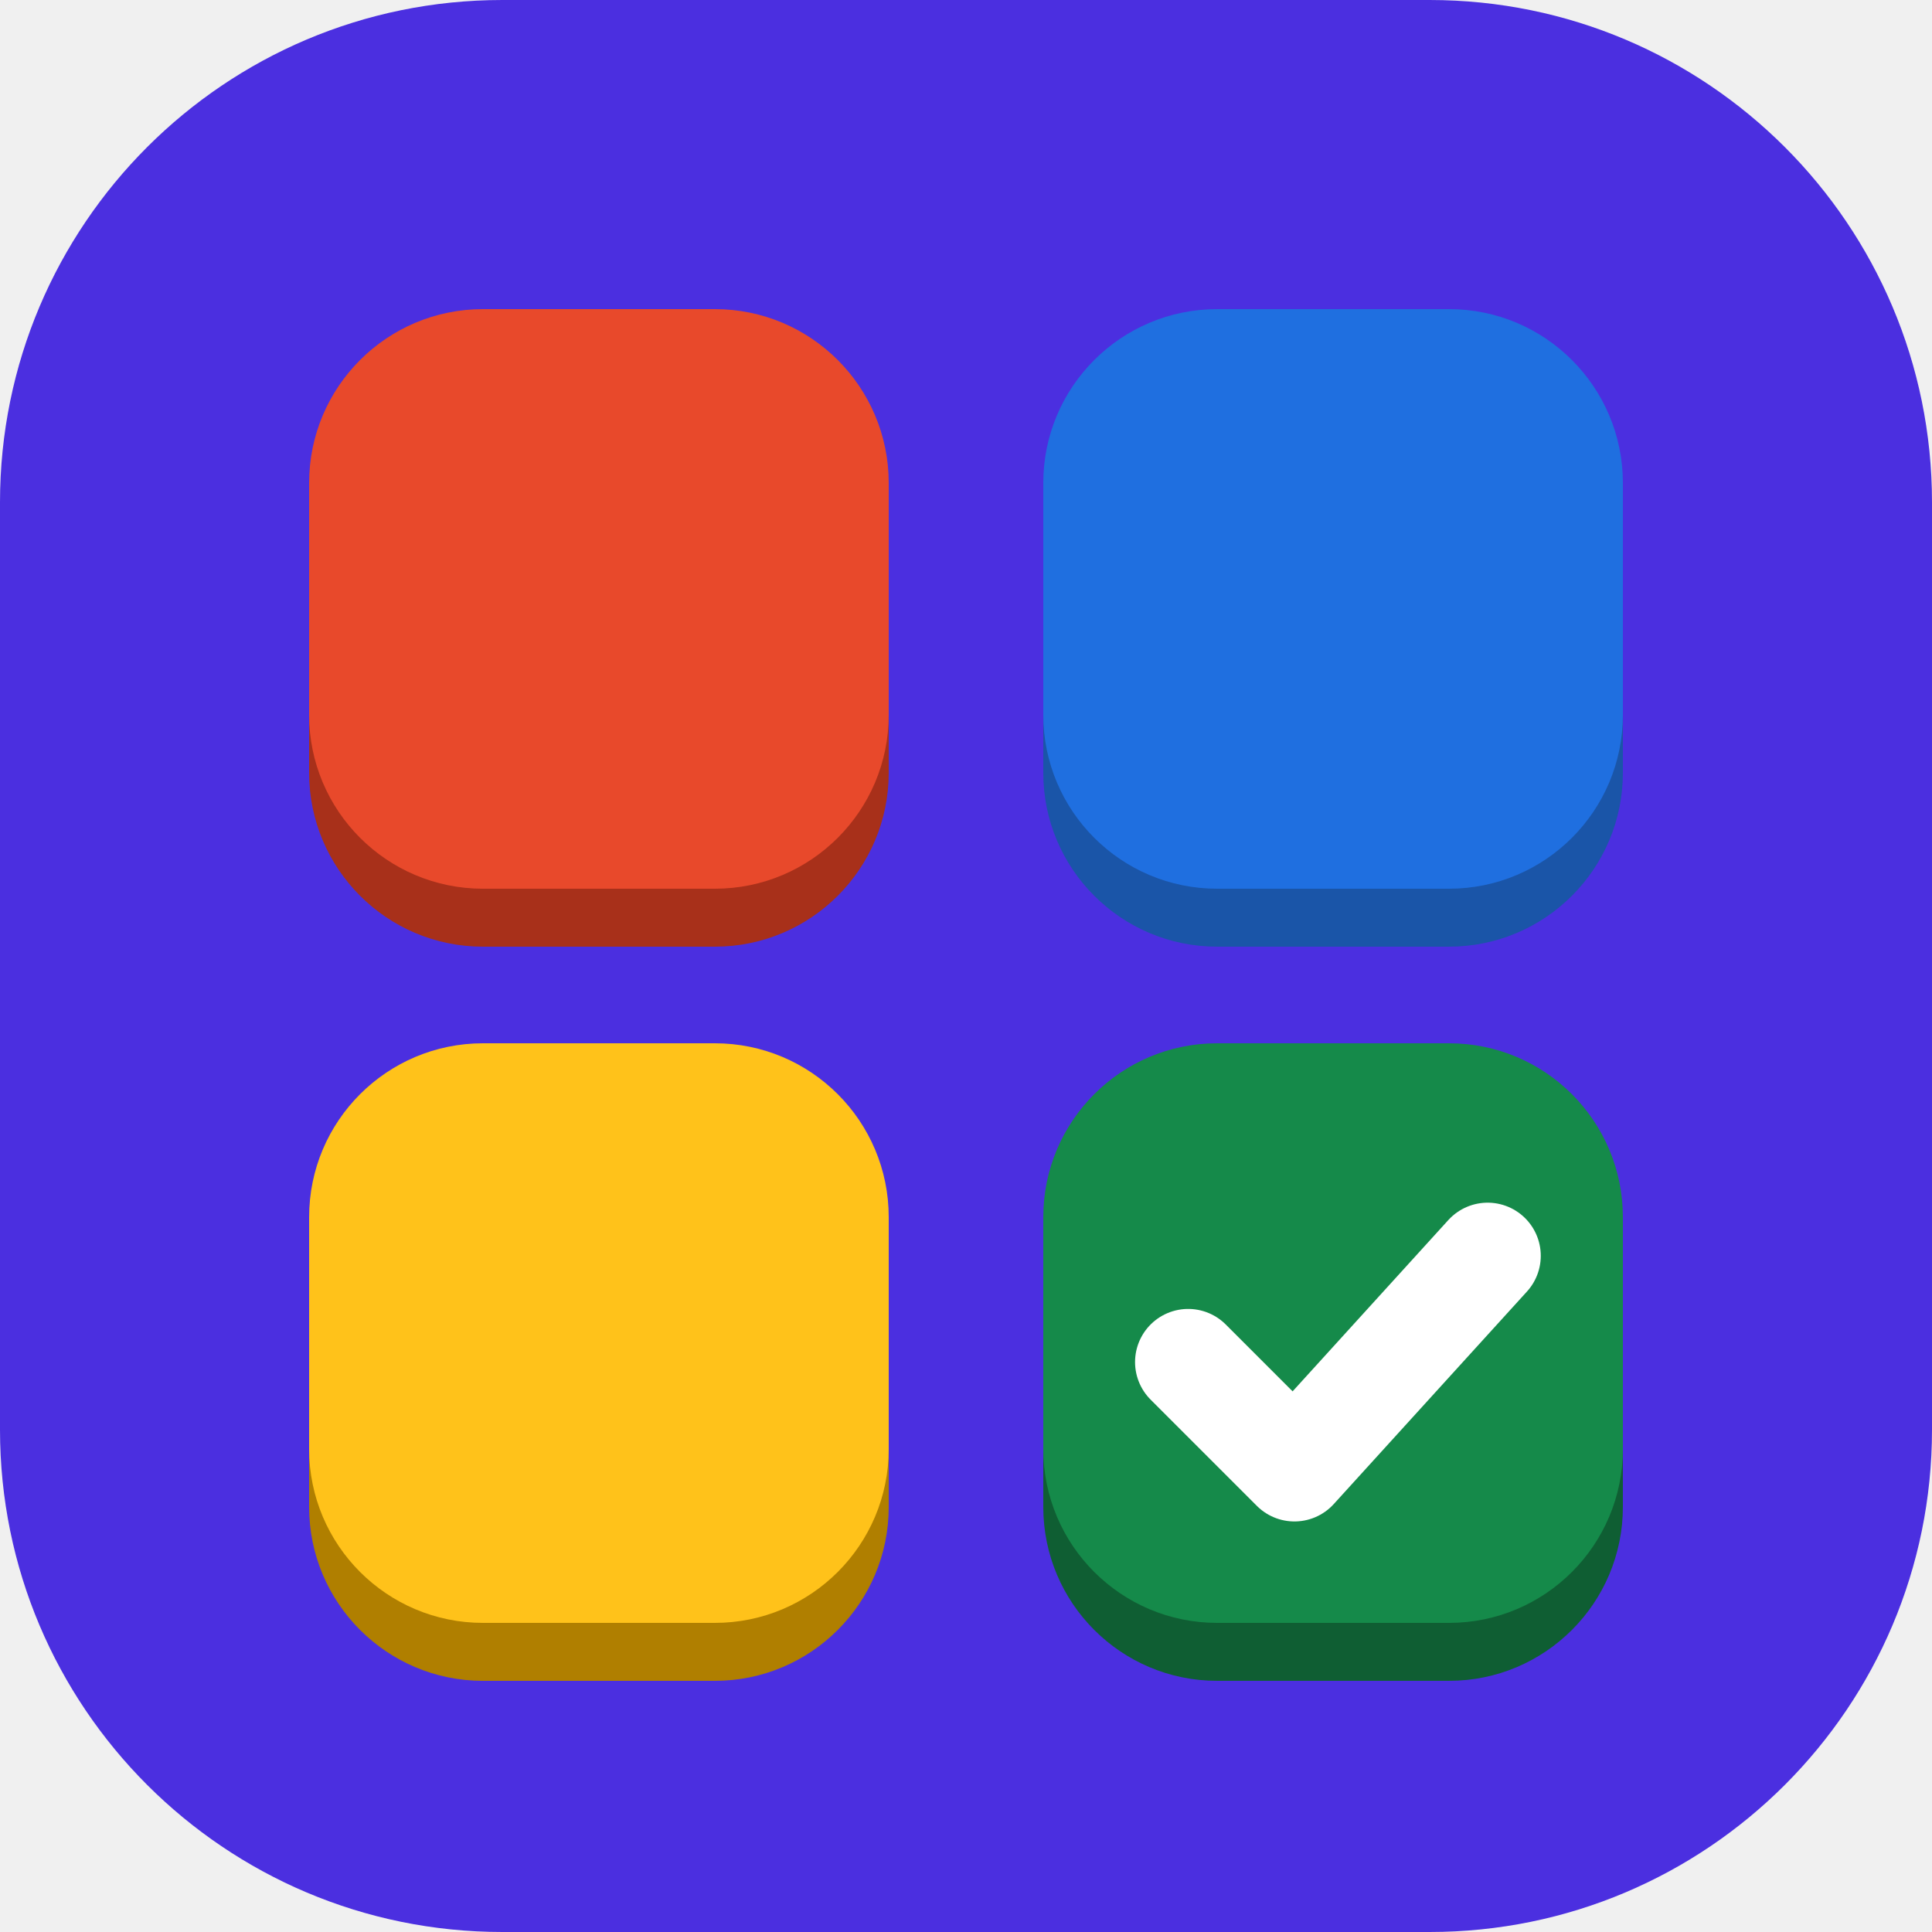
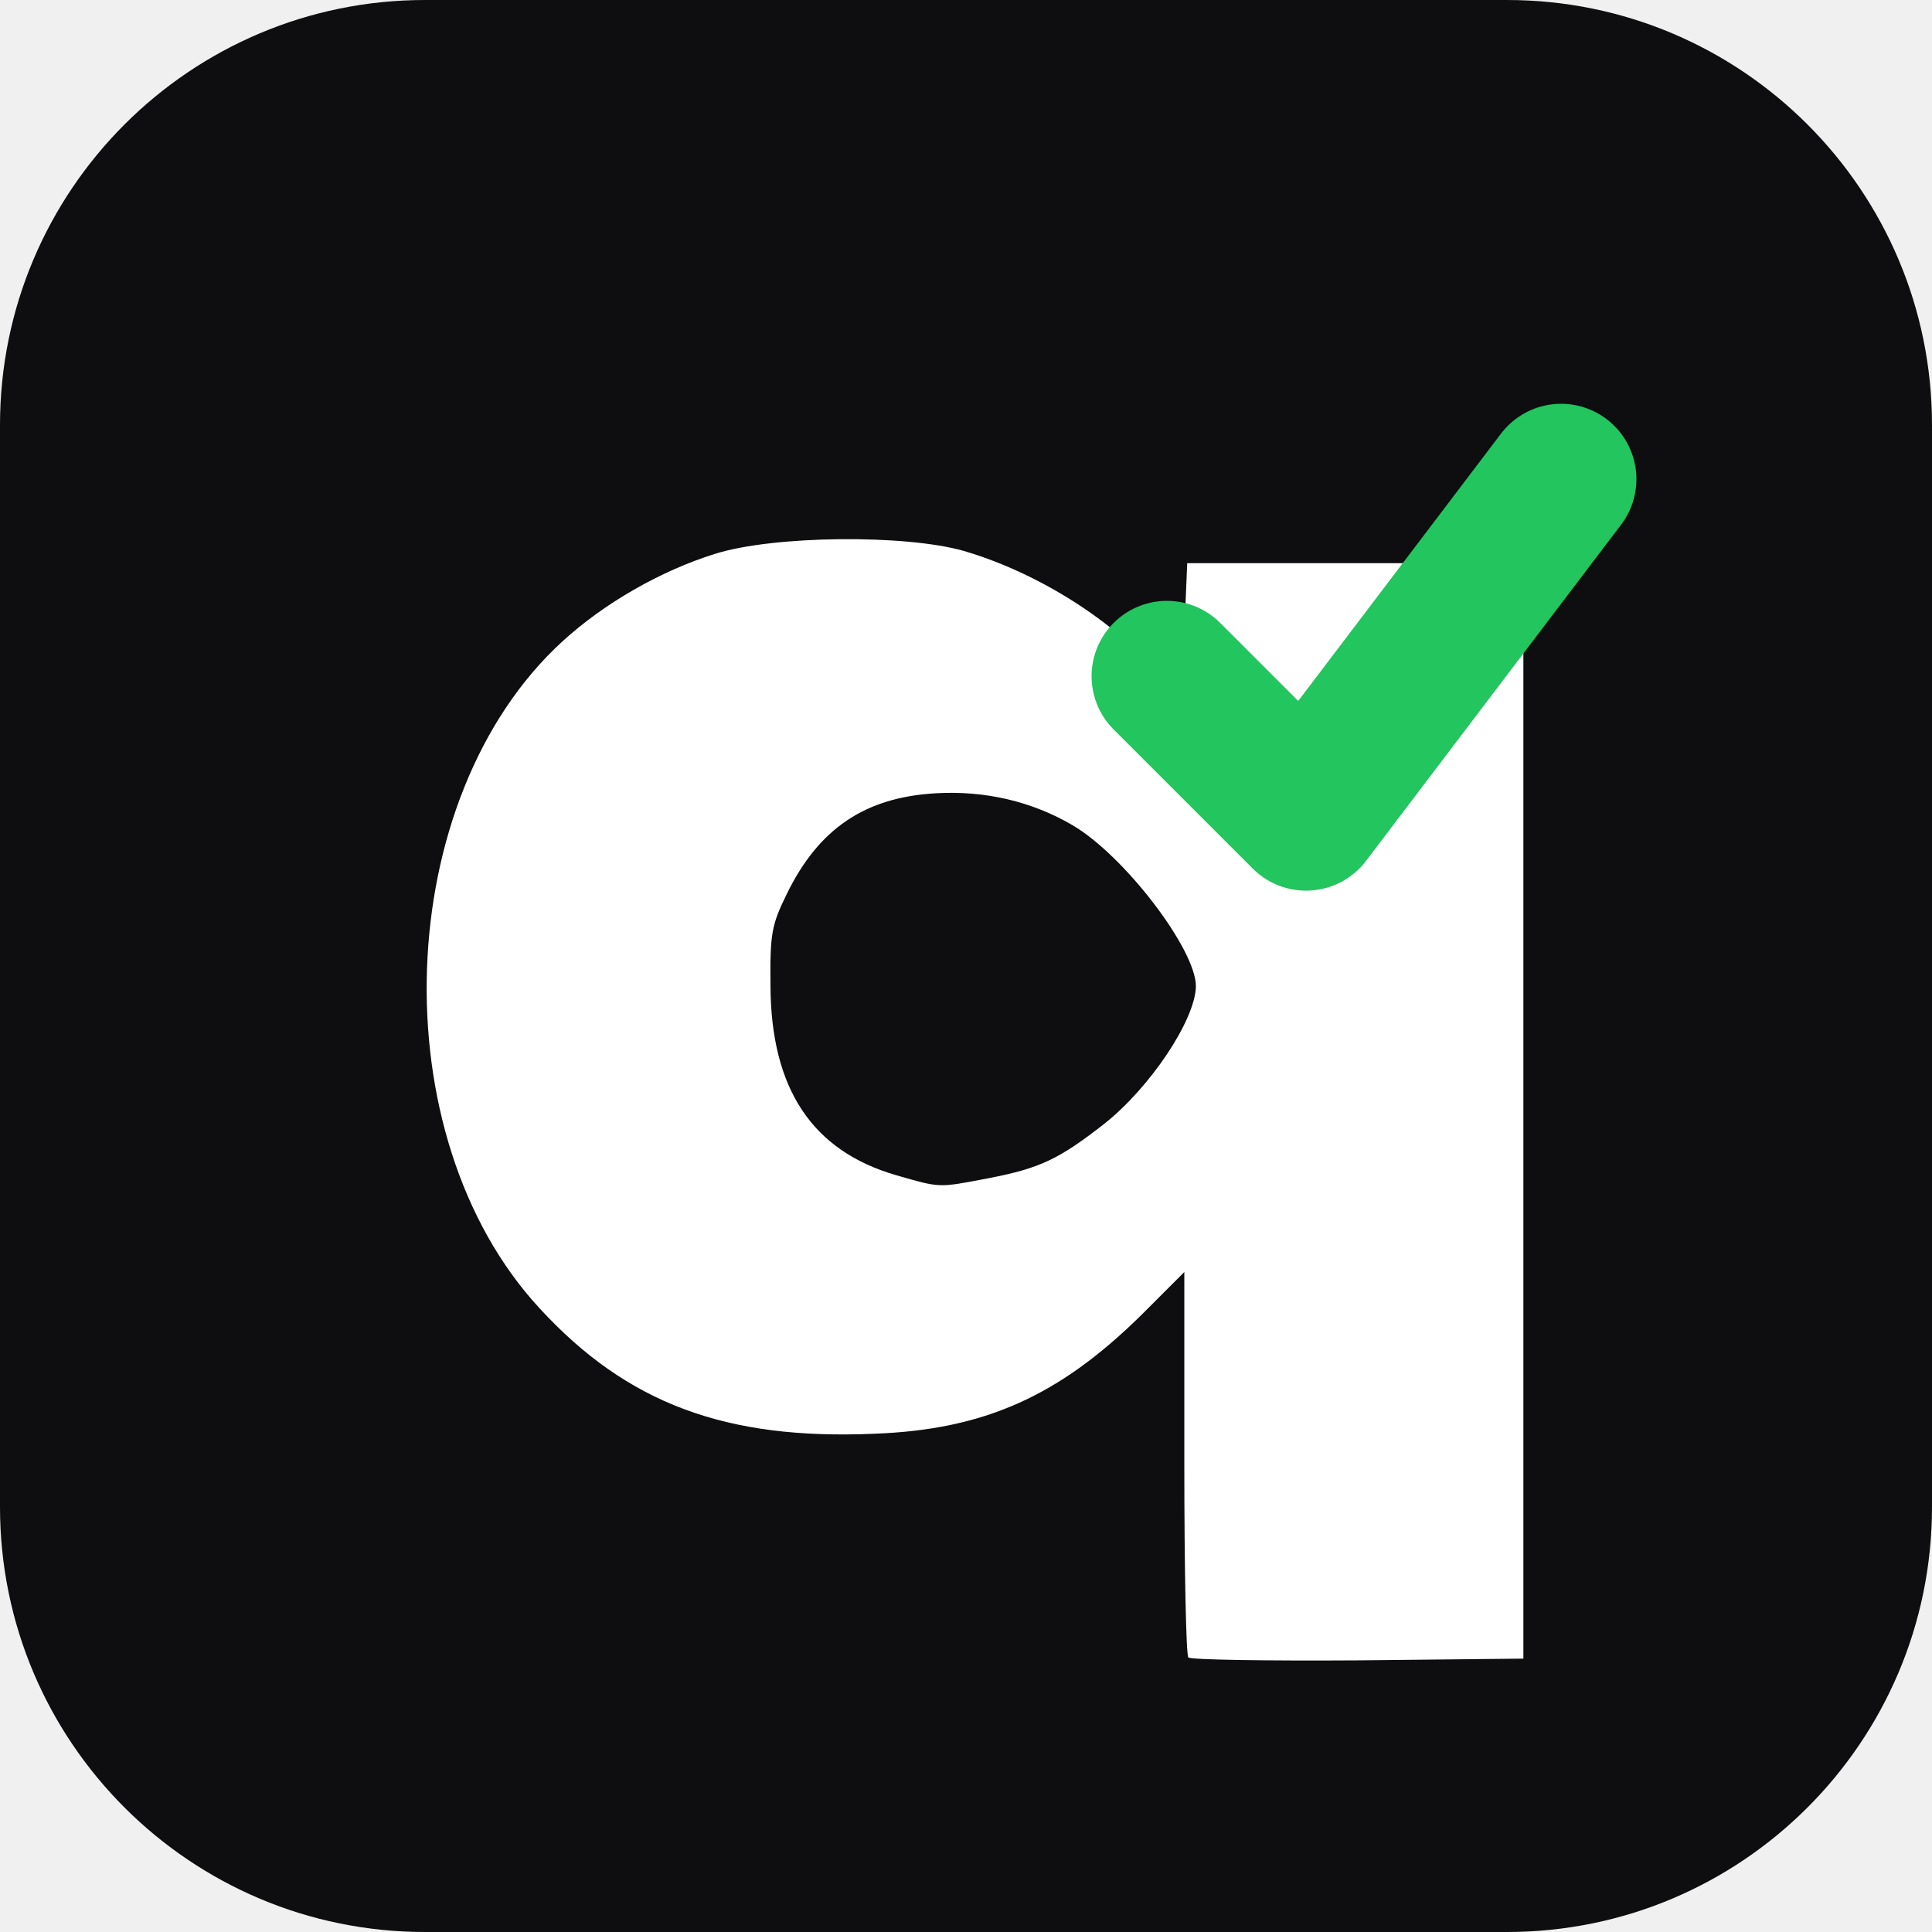
<svg xmlns="http://www.w3.org/2000/svg" viewBox="0 0 100 100" role="img" aria-label="Qwebbo">
-   <rect width="100" height="100" rx="26" fill="#4B2FE0" />
-   <rect x="16" y="19" width="30" height="30" rx="9" fill="#A8301A" />
-   <rect x="16" y="16" width="30" height="30" rx="9" fill="#E8492B" />
-   <rect x="54" y="19" width="30" height="30" rx="9" fill="#1A55A8" />
-   <rect x="54" y="16" width="30" height="30" rx="9" fill="#1F6FE0" />
-   <rect x="16" y="57" width="30" height="30" rx="9" fill="#B07F00" />
-   <rect x="16" y="54" width="30" height="30" rx="9" fill="#FFC21A" />
-   <rect x="54" y="57" width="30" height="30" rx="9" fill="#0F5E33" />
-   <rect x="54" y="54" width="30" height="30" rx="9" fill="#158A4A" />
-   <path d="M61.5 70.5l5.5 5.5 10-11" fill="none" stroke="#fff" stroke-width="5.5" stroke-linecap="round" stroke-linejoin="round" />
+   <rect width="100" height="100" rx="22" fill="#0E0E10" />
+   <g transform="translate(22 14) scale(0.3)">
+     <path d="M131.7 239.3C131.3 239.0 131.0 223.9 131.0 205.8L131.0 172.8L123.6 180.2C109.4 194.2 96.5 200.0 77.5 200.7C51.9 201.8 34.9 195.5 19.8 179.1C-7.8 149.3 -5.8 91.0 23.7 64.0C30.9 57.4 40.7 51.8 50.0 48.9C60.1 45.7 82.9 45.5 93.0 48.4C105.9 52.2 119.1 60.6 126.6 69.7L130.5 74.5L131.0 62.5L131.5 50.5L160.5 50.5L189.5 50.5L189.5 145.0L189.5 239.5L160.9 239.8C145.2 239.9 132.1 239.7 131.7 239.3ZM97.3 156.6C106.1 154.9 109.4 153.3 117.1 147.3C125.1 141.0 132.9 129.3 133.0 123.5C133.0 117.1 120.6 100.9 111.7 95.7C104.7 91.6 96.6 89.7 88.1 90.2C75.9 90.9 67.9 96.3 62.4 107.6C59.8 112.9 59.5 114.4 59.6 123.5C59.7 141.2 66.8 151.9 81.3 156.1C89.0 158.3 88.4 158.3 97.3 156.6Z" fill="#fff" fill-rule="evenodd" />
+     <polyline points="128,70 152,94 196,36" fill="none" stroke="#22C55E" stroke-width="26" stroke-linecap="round" stroke-linejoin="round" />
+   </g>
</svg>
